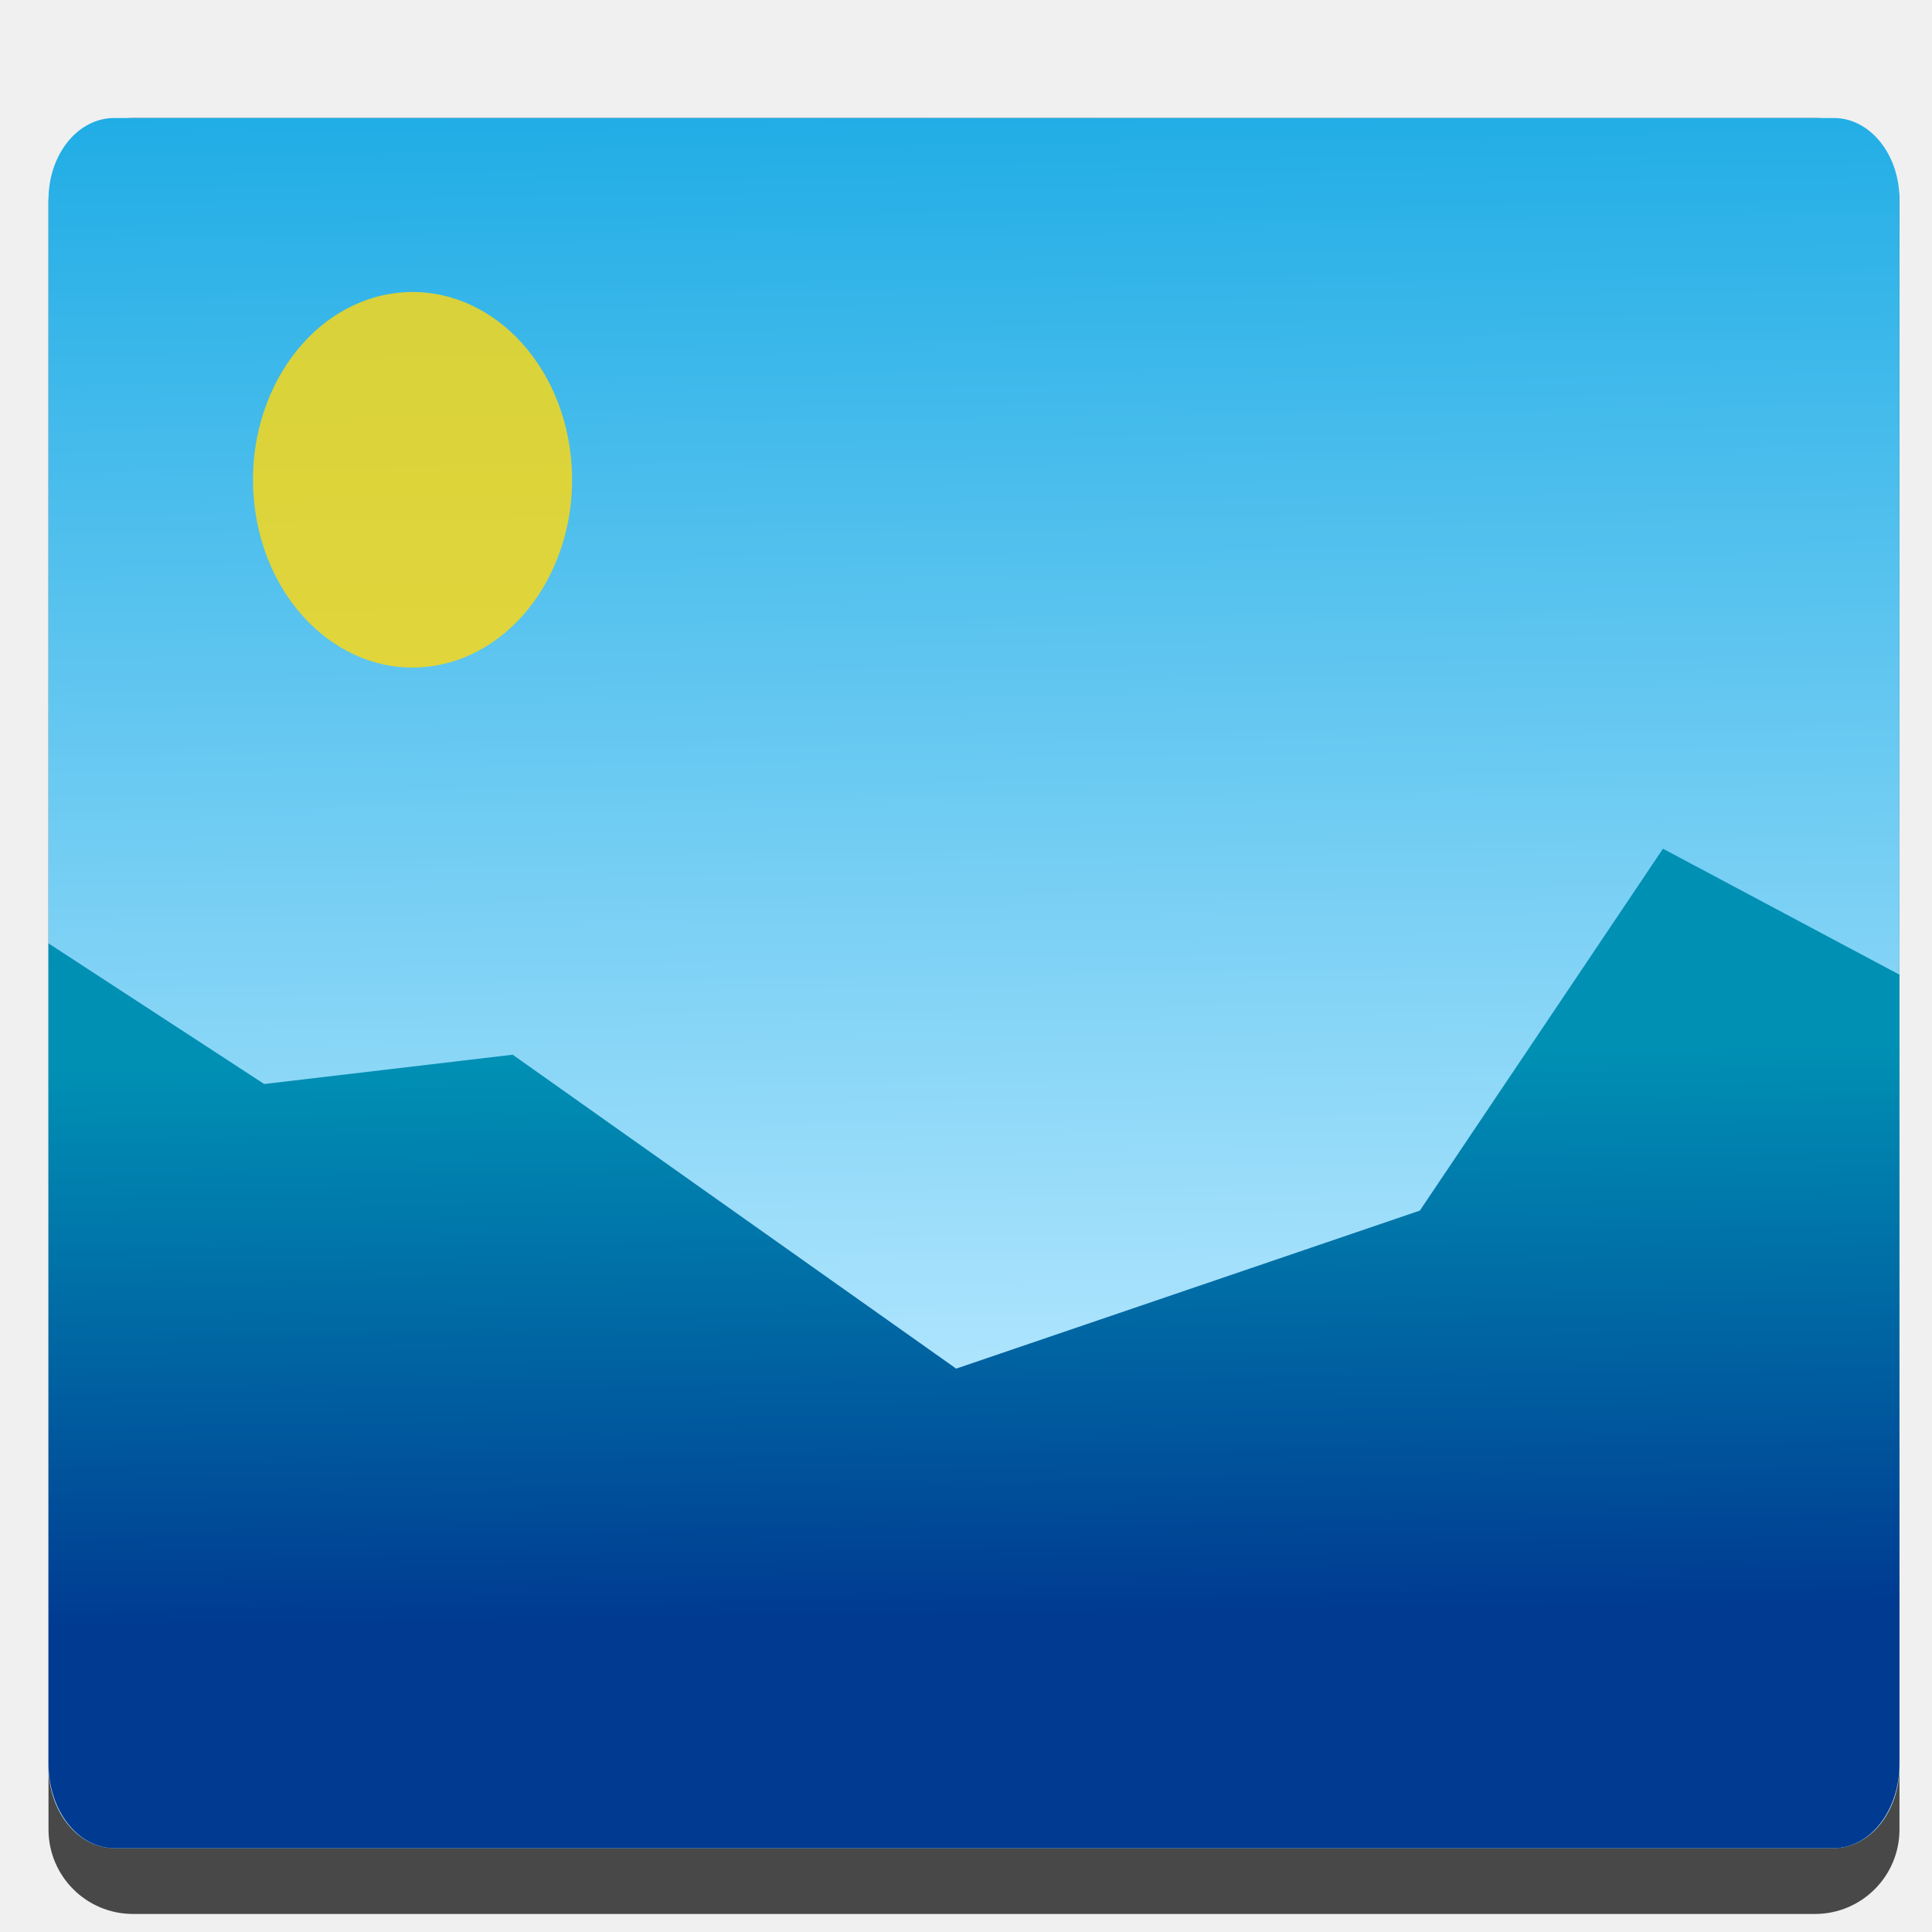
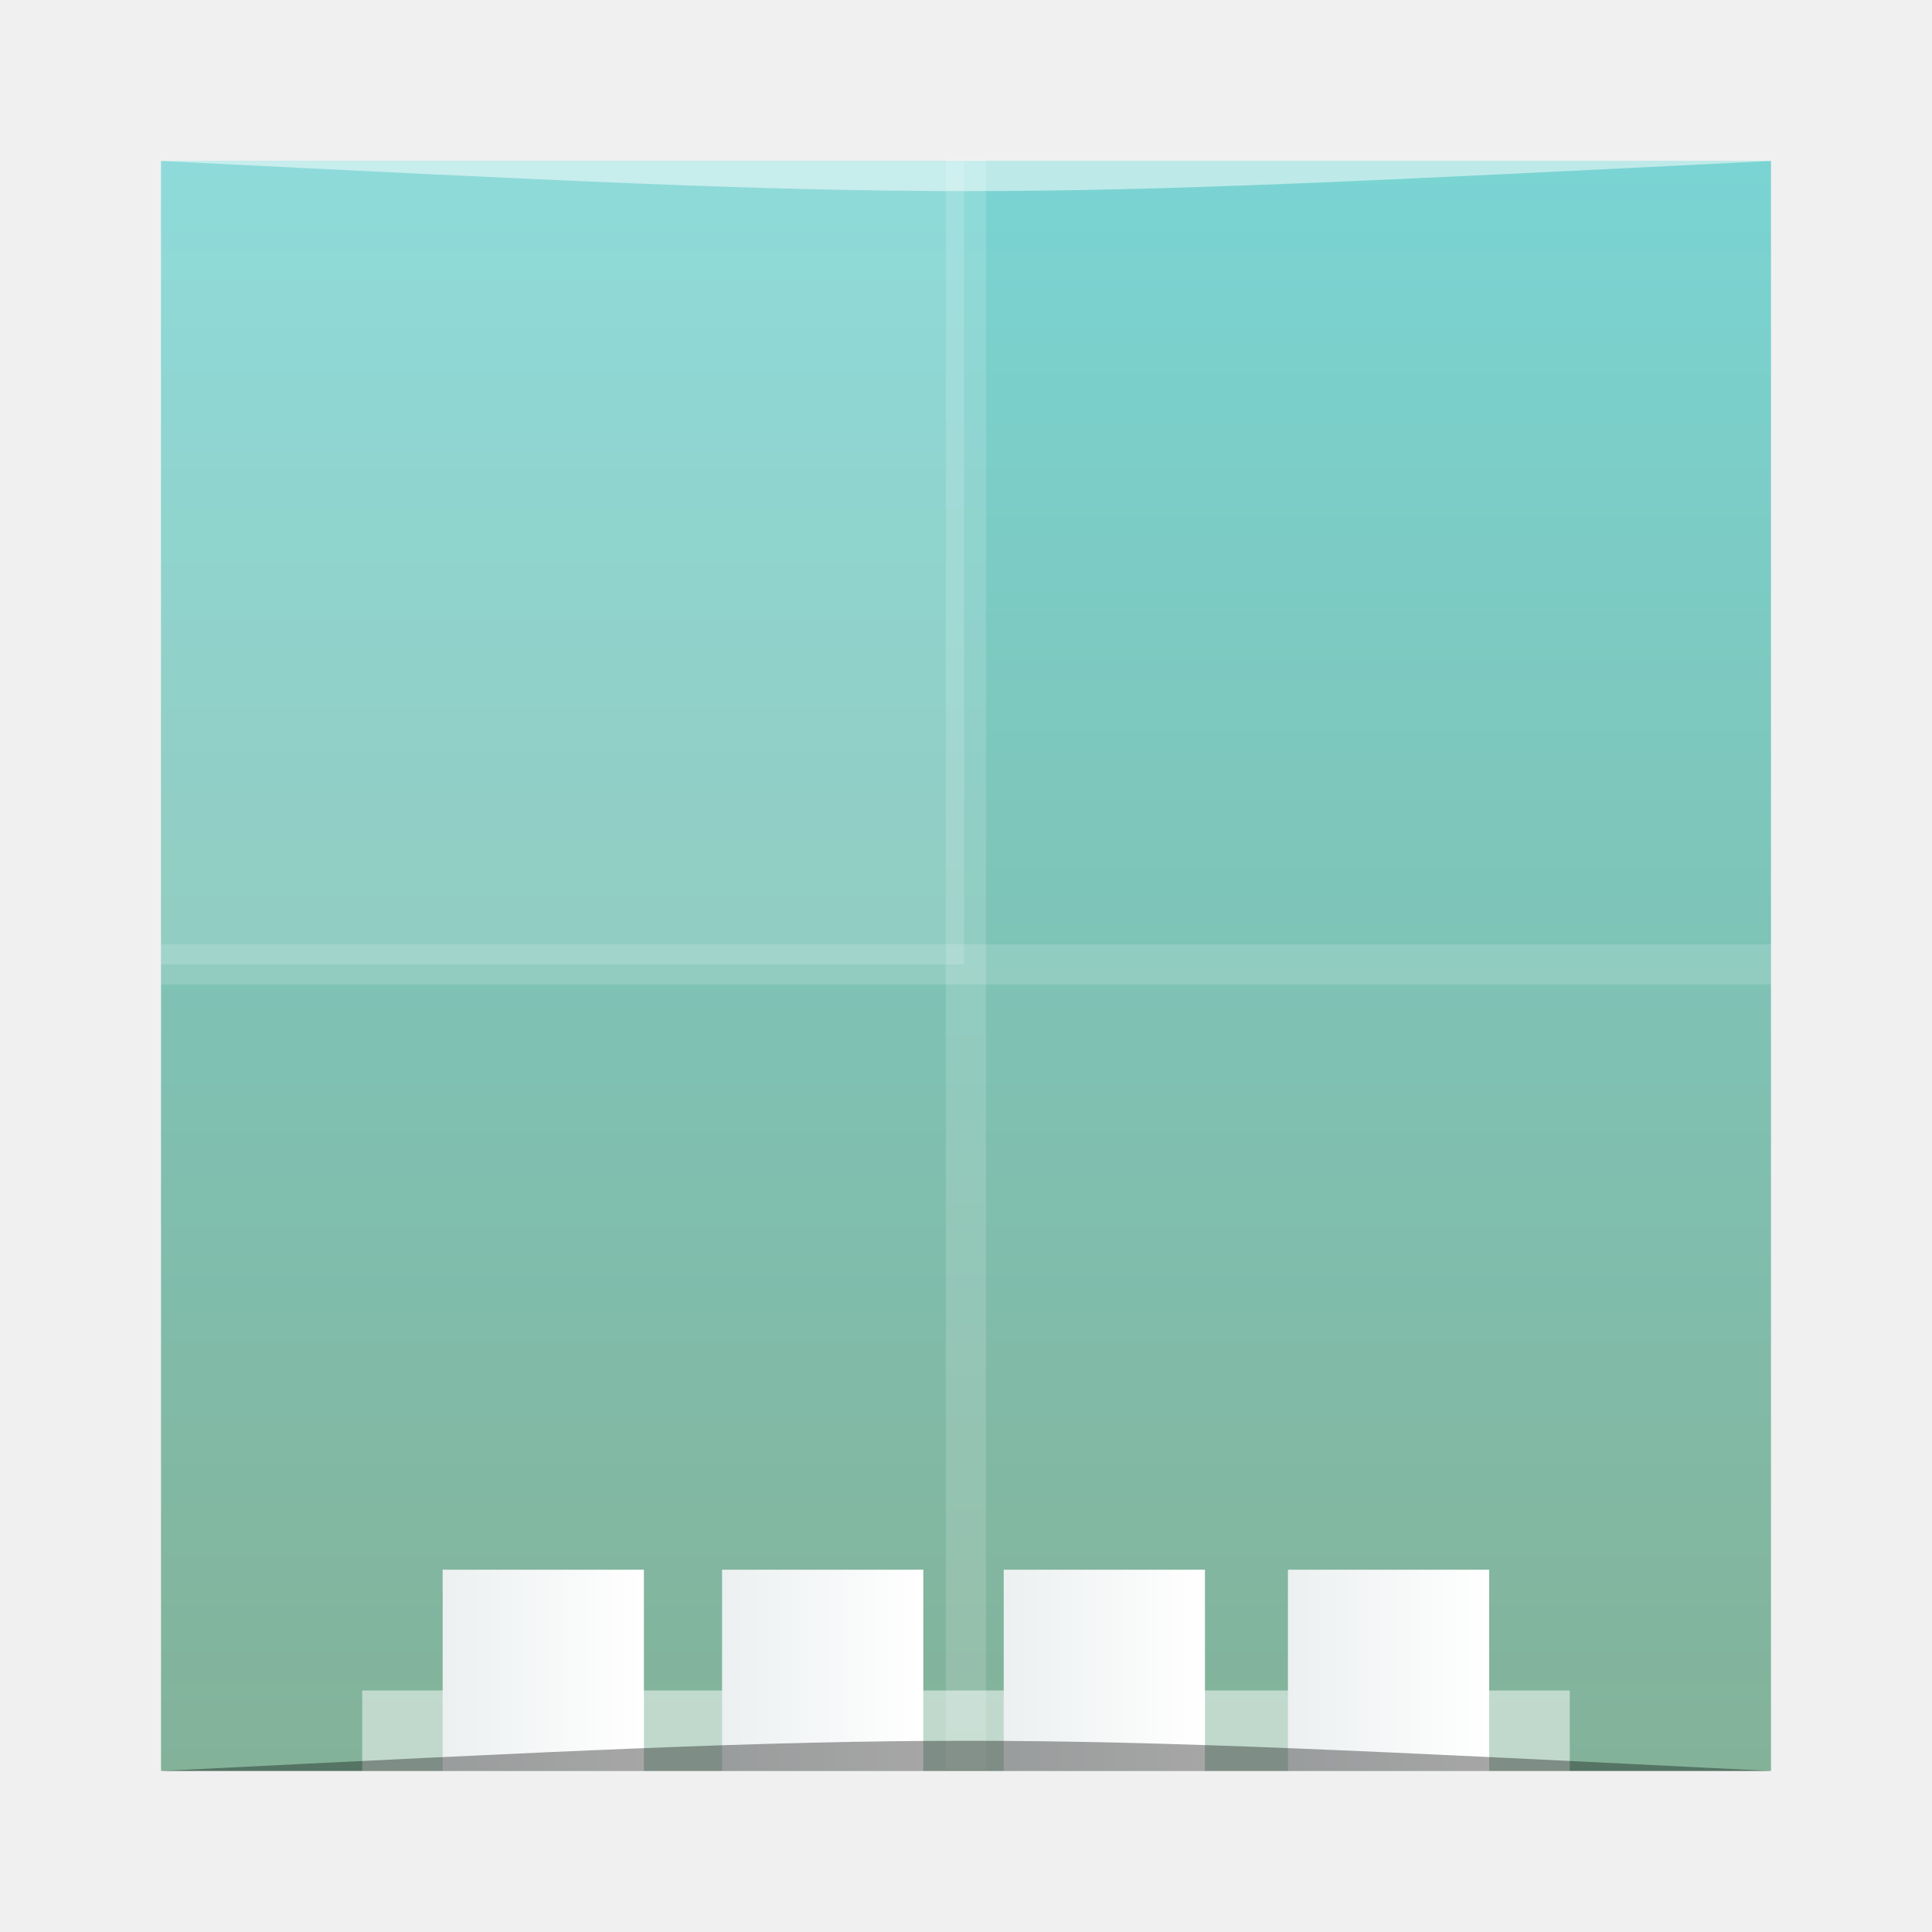
- <svg xmlns="http://www.w3.org/2000/svg" xmlns:xlink="http://www.w3.org/1999/xlink" id="svg13" version="1.1" width="48" height="48">
-   <defs id="defs17">
-     <linearGradient id="linearGradient875">
-       <stop style="stop-color:#003a91;stop-opacity:1" offset="0" id="stop871" />
-       <stop style="stop-color:#0090b4;stop-opacity:1" offset="1" id="stop873" />
+ <svg xmlns="http://www.w3.org/2000/svg" xmlns:xlink="http://www.w3.org/1999/xlink" width="48" height="48" id="svg2" version="1.1" viewBox="0 0 13.547 13.547">
+   <defs id="defs4">
+     <linearGradient id="linearGradient3797">
+       <stop style="stop-color:#ecf0f1;stop-opacity:1;" offset="0" id="stop3799" />
+       <stop style="stop-color:#ffffff;stop-opacity:1;" offset="1" id="stop3801" />
    </linearGradient>
-     <linearGradient id="b" gradientTransform="matrix(1,0,0,1.066847,-354.8765,-532.1545)" gradientUnits="userSpaceOnUse" x1="409.571" x2="409.571" y1="542.798" y2="492.943">
-       <stop style="stop-color:#63f0fa;stop-opacity:1" offset="0" stop-color="#86d0fb" id="stop15" />
-       <stop style="stop-color:#1a5df4;stop-opacity:1" offset="1" stop-color="#2794f5" id="stop17" />
+     <linearGradient xlink:href="#linearGradient4152" id="linearGradient4158" x1="414.571" y1="541.798" x2="414.571" y2="489.798" gradientUnits="userSpaceOnUse" />
+     <linearGradient id="linearGradient4152">
+       <stop style="stop-color:#83b299;stop-opacity:1" offset="0" id="stop4154" />
+       <stop style="stop-color:#7ad4d3;stop-opacity:1" offset="1" id="stop4156" />
    </linearGradient>
-     <linearGradient id="c" gradientTransform="matrix(-0.568553,0.00317924,0.00304367,0.5938811,333.3988,-253.8617)" gradientUnits="userSpaceOnUse" x1="542.834" x2="543.255" y1="484.294" y2="463.625">
-       <stop style="stop-color:#02de04;stop-opacity:1" offset="0" stop-color="#132e51" id="stop20" />
-       <stop style="stop-color:#5bff0f;stop-opacity:1" offset="1" stop-color="#2767b9" id="stop22" />
-     </linearGradient>
-     <linearGradient xlink:href="#a" id="linearGradient861" x1="25.05" y1="0.729" x2="25.457" y2="33.356" gradientUnits="userSpaceOnUse" gradientTransform="matrix(1.045166,0,0,1.23011,-0.885261,-4.952825)" />
-     <linearGradient xlink:href="#linearGradient875" id="linearGradient877" x1="25.186" y1="36.752" x2="25.05" y2="25.362" gradientUnits="userSpaceOnUse" gradientTransform="matrix(1.045166,0,0,1.23011,-0.885261,-4.952825)" />
+     <linearGradient gradientTransform="matrix(0.194636,0,0,0.2170937,-74.30647,178.2502)" y2="489.798" x2="414.571" y1="541.798" x1="414.571" gradientUnits="userSpaceOnUse" id="linearGradient3793" xlink:href="#linearGradient4152" />
+     <linearGradient xlink:href="#linearGradient3797" id="linearGradient3803" x1="9.031" y1="295.166" x2="10.442" y2="295.166" gradientUnits="userSpaceOnUse" />
+     <linearGradient xlink:href="#linearGradient3797" id="linearGradient3805" x1="7.038" y1="295.166" x2="8.449" y2="295.166" gradientUnits="userSpaceOnUse" />
+     <linearGradient xlink:href="#linearGradient3797" id="linearGradient3807" x1="3.104" y1="295.166" x2="4.516" y2="295.166" gradientUnits="userSpaceOnUse" />
+     <linearGradient xlink:href="#linearGradient3797" id="linearGradient3809" x1="5.063" y1="295.166" x2="6.474" y2="295.166" gradientUnits="userSpaceOnUse" />
  </defs>
-   <linearGradient y2="502.984" y1="544.228" x2="409.537" x1="409.537" gradientUnits="userSpaceOnUse" id="a">
-     <stop id="stop2" stop-color="#0a80fd" offset="0" style="stop-color:#02a1e0;stop-opacity:1" />
-     <stop id="stop4" stop-color="#56c5fa" offset="1" style="stop-color:#b7e8ff;stop-opacity:1" />
-   </linearGradient>
-   <rect style="fill:#484848;fill-opacity:1;stroke-width:1.793" id="rect25" y="2.932" x="1.205" width="45.987" ry="2.1" height="44.62" />
-   <path style="opacity:1;fill:url(#linearGradient861);fill-opacity:1;stroke-width:1.762" id="path27" d="M 2.838,2.932 H 45.559 c 0.905,0 1.633,0.905 1.633,2.029 v 38.926 c 0,1.124 -0.728,2.029 -1.633,2.029 H 2.838 c -0.905,0 -1.633,-0.905 -1.633,-2.029 V 4.961 c 0,-1.124 0.728,-2.029 1.633,-2.029 z" />
-   <path style="fill:url(#linearGradient877);fill-opacity:1;fill-rule:evenodd;stroke-width:1.494" id="path29" d="m 41.316,21.086 -6.04,8.991 -11.52,3.926 -11.019,-7.799 -6.173,0.728 -5.359,-3.494 v 20.379 c 0,1.163 0.728,2.099 1.633,2.099 H 45.559 c 0.905,0 1.633,-0.936 1.633,-2.099 V 24.216 Z" />
-   <ellipse style="opacity:0.811;fill:#ffd911;fill-opacity:1;stroke-width:1.716" id="circle31" transform="matrix(0.9896985,-0.1431673,0.1038648,0.9945914,0,0)" cy="13.275" cx="8.963" rx="3.975" ry="4.655" />
+   <g id="layer1" transform="translate(0,-283.4533)">
+     <circle style="fill:none;fill-opacity:1;fill-rule:evenodd;stroke:none" id="path3262" cx="0.564" cy="290.227" r="0.564" d="m 1.129,290.227 c 0,0.312 -0.253,0.564 -0.564,0.564 C 0.253,290.791 0,290.538 0,290.227 c 0,-0.312 0.253,-0.564 0.564,-0.564 0.312,0 0.564,0.253 0.564,0.564 z" />
+     <circle r="0.564" cy="290.227" cx="12.982" id="circle3264" style="fill:none;fill-opacity:1;fill-rule:evenodd;stroke:none" d="m 13.547,290.227 c 0,0.312 -0.253,0.564 -0.564,0.564 -0.312,0 -0.564,-0.253 -0.564,-0.564 0,-0.312 0.253,-0.564 0.564,-0.564 0.312,0 0.564,0.253 0.564,0.564 z" />
+     <circle r="0.564" cy="6.773" cx="-296.436" id="circle3266" style="fill:none;fill-opacity:1;fill-rule:evenodd;stroke:none" transform="matrix(0,-1,1,0,0,0)" d="m -295.871,6.773 c 0,0.312 -0.253,0.564 -0.564,0.564 -0.312,0 -0.564,-0.253 -0.564,-0.564 0,-0.312 0.253,-0.564 0.564,-0.564 0.312,0 0.564,0.253 0.564,0.564 z" />
+     <circle style="fill:none;fill-opacity:1;fill-rule:evenodd;stroke:none" id="circle3268" cx="-284.018" cy="6.773" r="0.564" transform="matrix(0,-1,1,0,0,0)" d="m -283.453,6.773 c 0,0.312 -0.253,0.564 -0.564,0.564 -0.312,0 -0.564,-0.253 -0.564,-0.564 0,-0.312 0.253,-0.564 0.564,-0.564 0.312,0 0.564,0.253 0.564,0.564 z" />
+     <rect style="fill:none;fill-opacity:1;fill-rule:evenodd;stroke:none" id="rect3270" width="8.467" height="8.467" x="2.54" y="285.993" ry="0" />
+     <rect style="fill:url(#linearGradient3793);fill-opacity:1;stroke:none" id="rect4126" width="11.289" height="11.289" x="1.129" y="284.582" />
+     <path id="path3797" d="m 6.773,284.57 0,11.289" style="opacity:0.15;fill:#ffffff;stroke:#ffffff;stroke-width:0.282px;stroke-linecap:butt;stroke-linejoin:miter;stroke-opacity:1" />
+     <rect style="fill:#ffffff;fill-opacity:1;fill-rule:evenodd;stroke:none;opacity:0.5" id="rect3322" width="8.467" height="0.564" x="2.54" y="295.307" />
+     <rect style="fill:url(#linearGradient3807);fill-opacity:1.0;fill-rule:evenodd;stroke:none" id="rect3324" width="1.411" height="1.411" x="3.104" y="294.46" />
+     <circle r="0.282" cy="295.589" cx="2.822" id="circle3326" style="fill:none;fill-opacity:1;fill-rule:evenodd;stroke:none" d="m 3.104,295.589 c 0,0.156 -0.126,0.282 -0.282,0.282 -0.156,0 -0.282,-0.126 -0.282,-0.282 0,-0.156 0.126,-0.282 0.282,-0.282 0.156,0 0.282,0.126 0.282,0.282 z" />
+     <circle style="fill:none;fill-opacity:1;fill-rule:evenodd;stroke:none" id="circle3328" cx="10.724" cy="295.589" r="0.282" d="m 11.007,295.589 c 0,0.156 -0.126,0.282 -0.282,0.282 -0.156,0 -0.282,-0.126 -0.282,-0.282 0,-0.156 0.126,-0.282 0.282,-0.282 0.156,0 0.282,0.126 0.282,0.282 z" />
+     <rect y="294.46" x="9.031" height="1.411" width="1.411" id="rect3330" style="fill:url(#linearGradient3803);fill-opacity:1.0;fill-rule:evenodd;stroke:none" />
+     <rect y="294.46" x="5.063" height="1.411" width="1.411" id="rect3332" style="fill:url(#linearGradient3809);fill-opacity:1.0;fill-rule:evenodd;stroke:none" />
+     <rect style="fill:url(#linearGradient3805);fill-opacity:1.0;fill-rule:evenodd;stroke:none" id="rect3334" width="1.411" height="1.411" x="7.038" y="294.46" />
+     <circle style="fill:none;fill-opacity:1;fill-rule:evenodd;stroke:none" id="circle3336" cx="4.798" cy="295.589" r="0.282" d="m 5.08,295.589 c 0,0.156 -0.126,0.282 -0.282,0.282 -0.156,0 -0.282,-0.126 -0.282,-0.282 0,-0.156 0.126,-0.282 0.282,-0.282 0.156,0 0.282,0.126 0.282,0.282 z" />
+     <circle r="0.282" cy="295.589" cx="6.756" id="circle3338" style="fill:none;fill-opacity:1;fill-rule:evenodd;stroke:none" d="m 7.038,295.589 c 0,0.156 -0.126,0.282 -0.282,0.282 -0.156,0 -0.282,-0.126 -0.282,-0.282 0,-0.156 0.126,-0.282 0.282,-0.282 0.156,0 0.282,0.126 0.282,0.282 z" />
+     <circle style="fill:none;fill-opacity:1;fill-rule:evenodd;stroke:none" id="circle3340" cx="8.731" cy="295.589" r="0.282" d="m 9.014,295.589 c 0,0.156 -0.126,0.282 -0.282,0.282 -0.156,0 -0.282,-0.126 -0.282,-0.282 0,-0.156 0.126,-0.282 0.282,-0.282 0.156,0 0.282,0.126 0.282,0.282 z" />
+     <path style="fill:#ffffff;stroke:#ffffff;stroke-width:1px;stroke-linecap:butt;stroke-linejoin:miter;stroke-opacity:1;opacity:0.15" d="m 4,23.958 40,0" id="path3027" transform="matrix(0.2822222,0,0,0.2822222,0,283.4533)" />
+     <rect style="opacity:0.15;fill:#ffffff;fill-opacity:1;stroke:none;stroke-linecap:round;stroke-opacity:1" id="rect3799" width="19.953" height="19.958" x="4" y="4" transform="matrix(0.2822222,0,0,0.2822222,0,283.4533)" />
+     <path style="opacity:0.35;fill:#000000;fill-opacity:1;stroke:none" d="m 1.129,295.871 11.289,8e-5 c -5.644,-0.282 -5.644,-0.282 -11.289,0 z" id="path3800" />
+     <path id="path3804" d="m 1.129,284.582 11.289,-6e-5 c -5.644,0.282 -5.644,0.282 -11.289,0 z" style="opacity:0.5;fill:#ffffff;fill-opacity:1;stroke:none" />
+   </g>
</svg>
